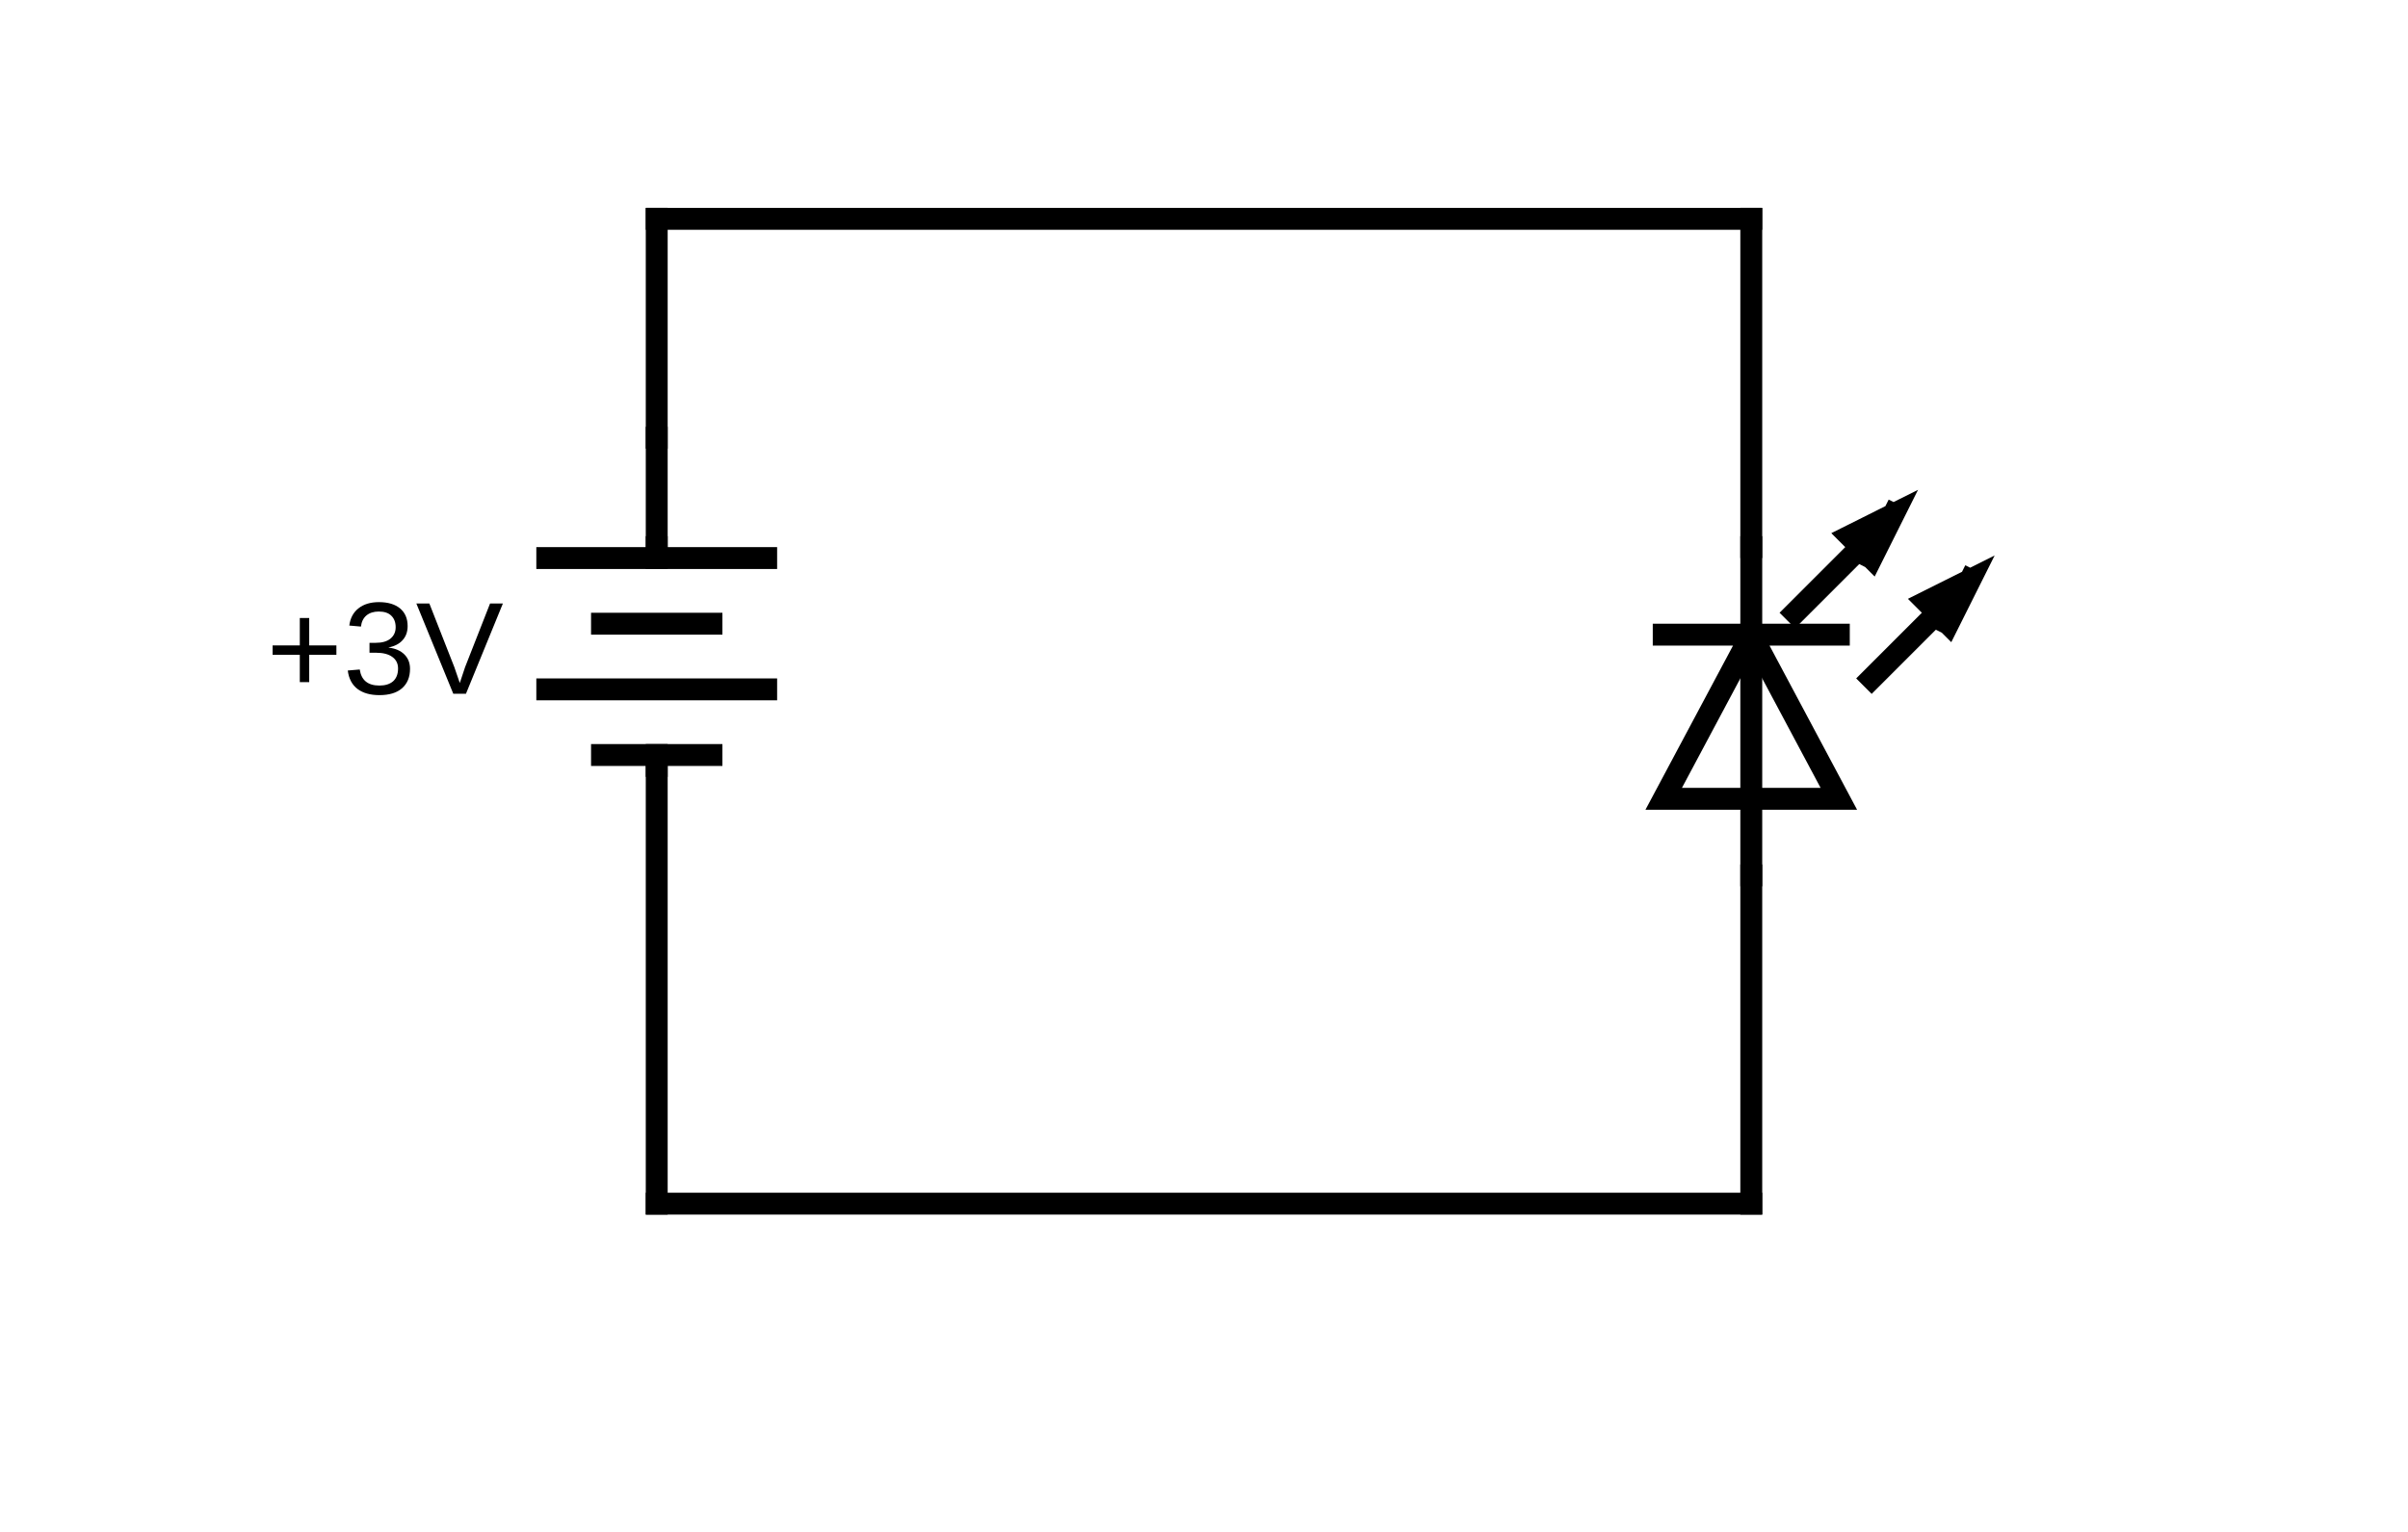
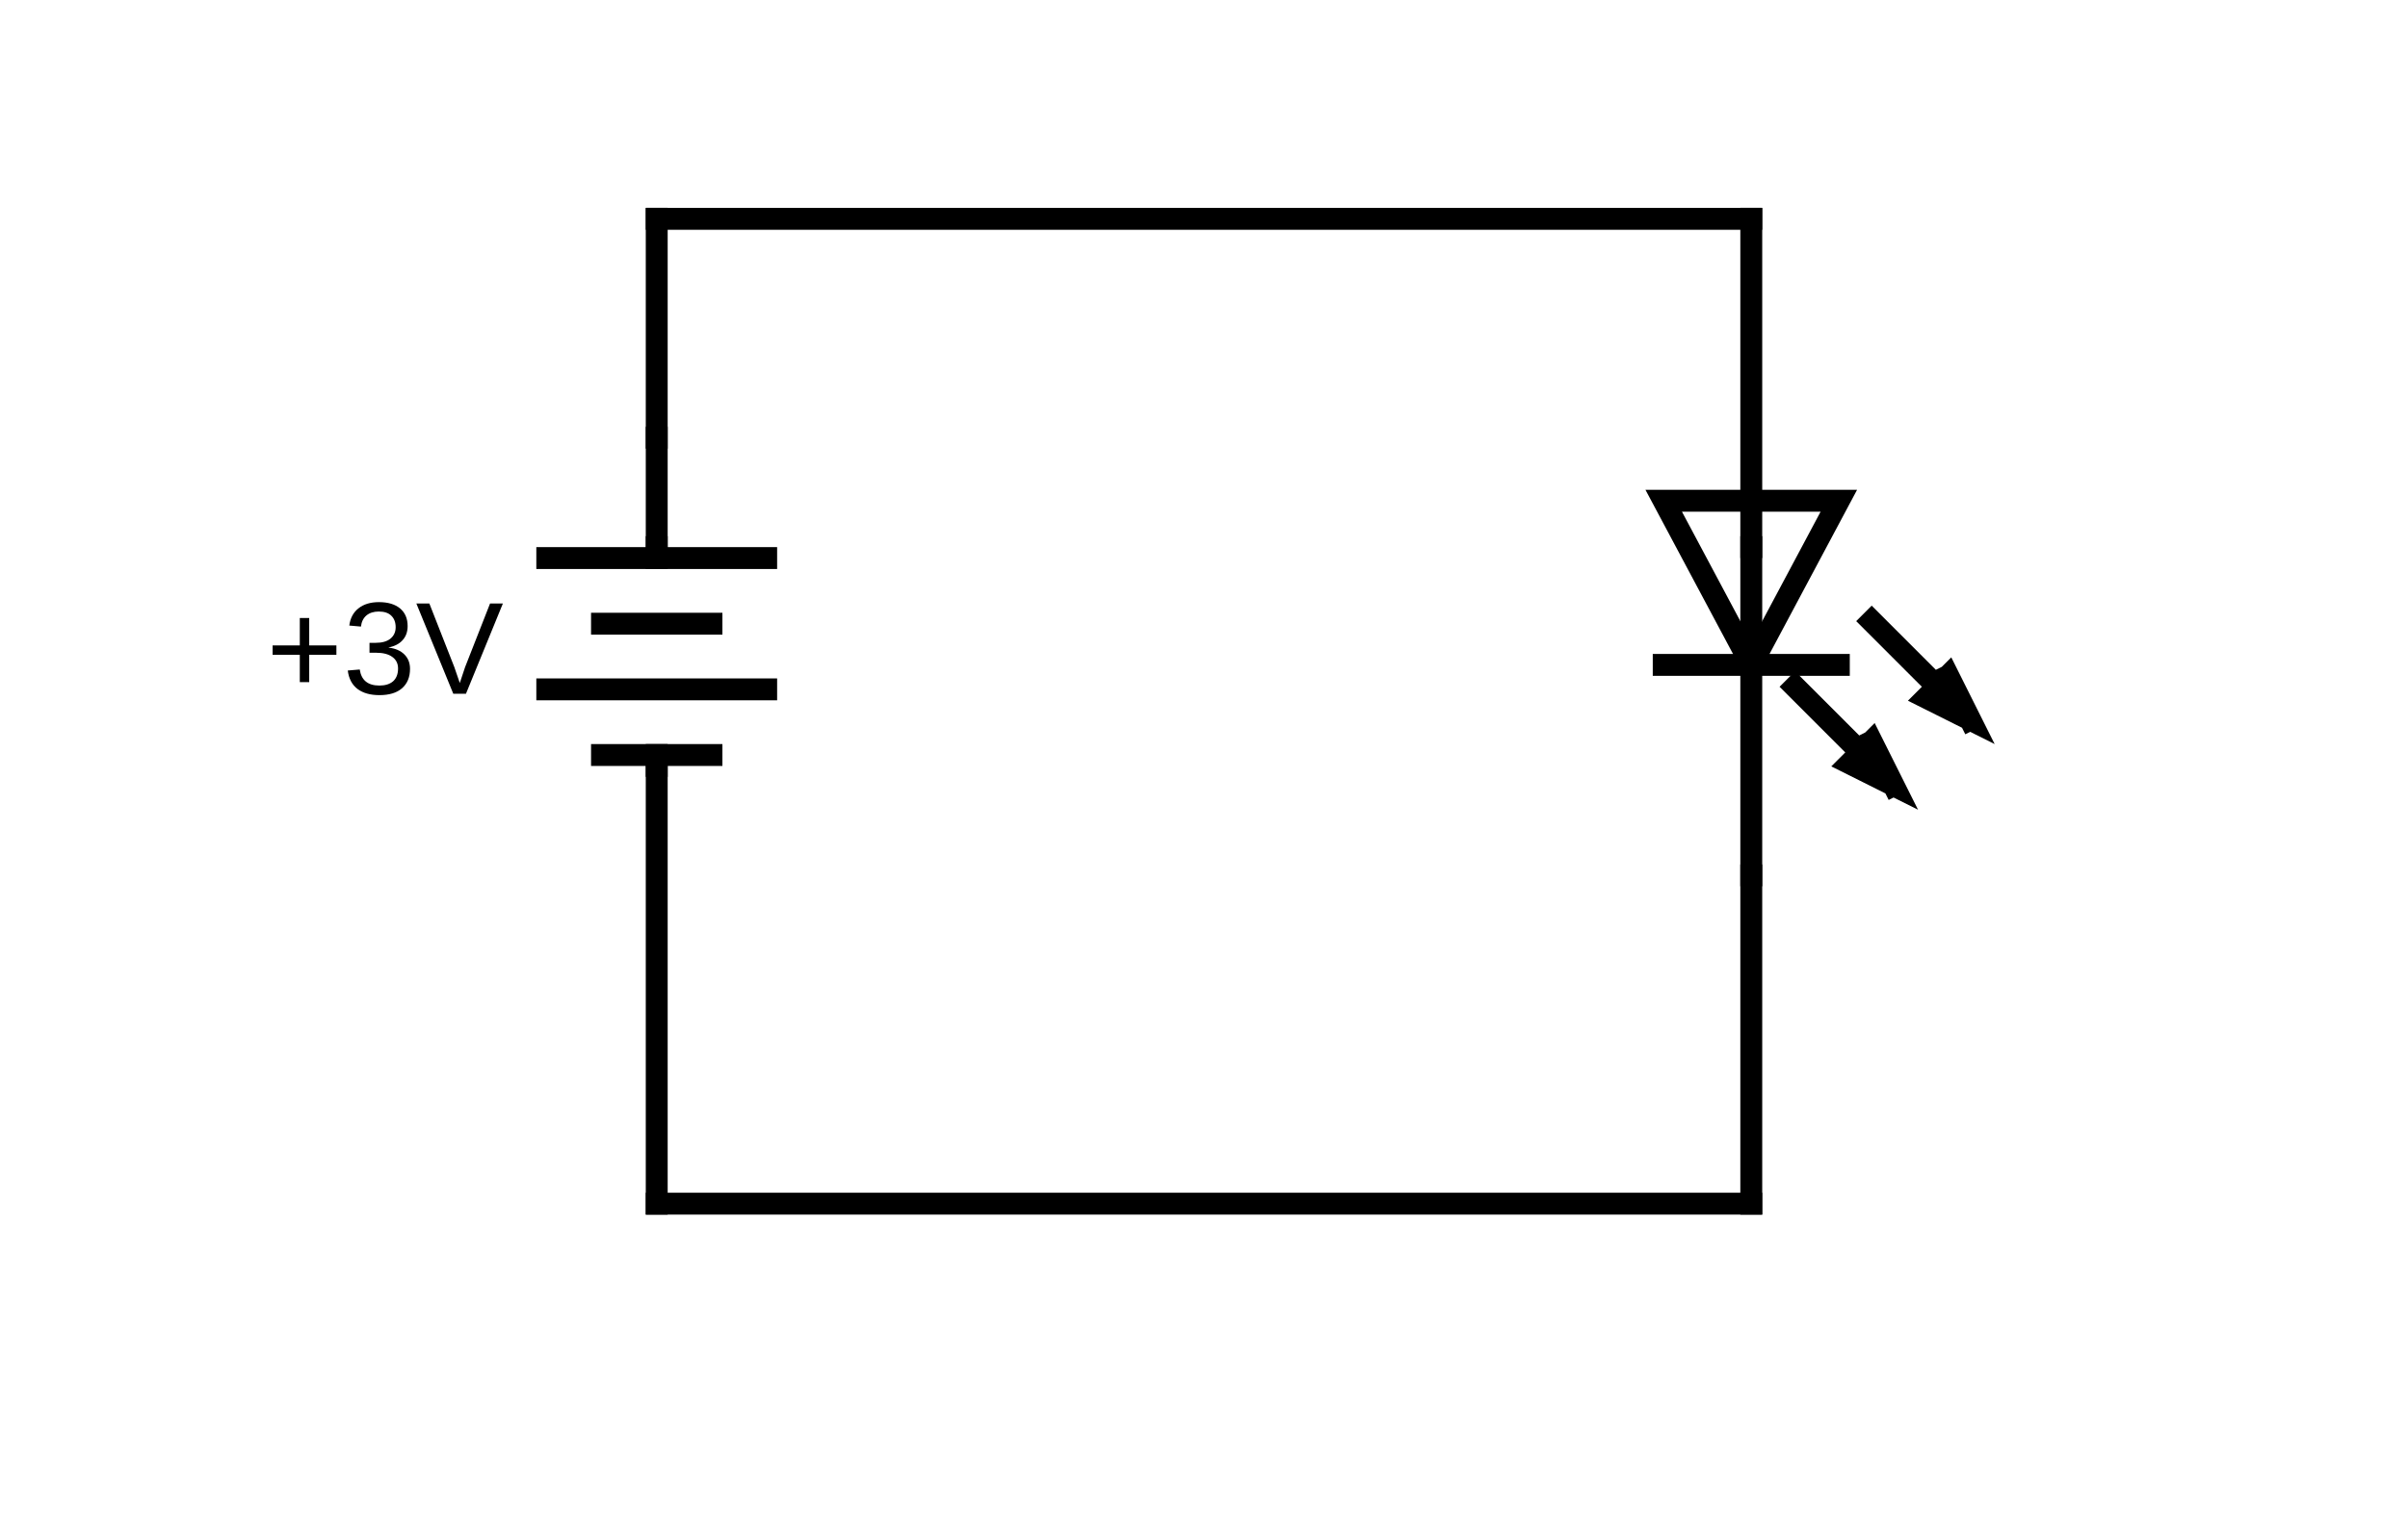
- <svg xmlns="http://www.w3.org/2000/svg" version="1.1" width="220" height="140">
-   <line x1="60" y1="40" x2="60" y2="50" style="stroke:rgb(0, 0, 0);stroke-linecap:square;stroke-width:2" />
-   <line x1="160" y1="80" x2="160" y2="50" style="stroke:rgb(0, 0, 0);stroke-linecap:square;stroke-width:2" />
-   <path d="M 160,58 M 152,58 L 168,58 M 160,58 L 168,73 L 152,73 L 160,58" style="fill-opacity:0;fill:rgb(0, 0, 0);stroke:rgb(0, 0, 0);stroke-linecap:square;stroke-width:2" />
-   <path d="M 160,60 M 171,62 L 179,54 M 180,53 L 178,57 L 176,55 L 180,53 L 178,57" style="fill-opacity:0;fill:rgb(0, 0, 0);stroke:rgb(0, 0, 0);stroke-linecap:square;stroke-width:2" />
-   <path d="M 160,60 M 164,56 L 172,48 M 173,47 L 171,51 L 169,49 L 173,47 L 171,51" style="fill-opacity:0;fill:rgb(0, 0, 0);stroke:rgb(0, 0, 0);stroke-linecap:square;stroke-width:2" />
-   <line x1="60" y1="20" x2="60" y2="40" style="stroke:rgb(0, 0, 0);stroke-linecap:square;stroke-width:2" />
-   <line x1="60" y1="50" x2="60" y2="51" style="stroke:rgb(0, 0, 0);stroke-linecap:square;stroke-width:2" />
-   <line x1="50" y1="51" x2="70" y2="51" style="stroke:rgb(0, 0, 0);stroke-linecap:square;stroke-width:2" />
-   <line x1="55" y1="57" x2="65" y2="57" style="stroke:rgb(0, 0, 0);stroke-linecap:square;stroke-width:2" />
-   <line x1="50" y1="63" x2="70" y2="63" style="stroke:rgb(0, 0, 0);stroke-linecap:square;stroke-width:2" />
-   <line x1="55" y1="69" x2="65" y2="69" style="stroke:rgb(0, 0, 0);stroke-linecap:square;stroke-width:2" />
-   <line x1="60" y1="69" x2="60" y2="70" style="stroke:rgb(0, 0, 0);stroke-linecap:square;stroke-width:2" />
-   <text x="46" y="60" style="font-family:Arial;font-size:12px;text-anchor:end" dominant-baseline="middle" transform="rotate(0, 46, 60)">+3V</text>
-   <line x1="60" y1="70" x2="60" y2="110" style="stroke:rgb(0, 0, 0);stroke-linecap:square;stroke-width:2" />
-   <line x1="60" y1="110" x2="160" y2="110" style="stroke:rgb(0, 0, 0);stroke-linecap:square;stroke-width:2" />
-   <line x1="160" y1="80" x2="160" y2="110" style="stroke:rgb(0, 0, 0);stroke-linecap:square;stroke-width:2" />
-   <line x1="160" y1="20" x2="160" y2="50" style="stroke:rgb(0, 0, 0);stroke-linecap:square;stroke-width:2" />
-   <line x1="60" y1="20" x2="160" y2="20" style="stroke:rgb(0, 0, 0);stroke-linecap:square;stroke-width:2" />
+ <svg xmlns="http://www.w3.org/2000/svg" version="1.1" width="220" height="140" id="svg15">
+   <defs id="defs15" />
+   <line x1="60" y1="40" x2="60" y2="50" style="stroke:rgb(0, 0, 0);stroke-linecap:square;stroke-width:2" id="line1" />
+   <line x1="160" y1="80" x2="160" y2="50" style="stroke:rgb(0, 0, 0);stroke-linecap:square;stroke-width:2" id="line2" />
+   <g id="g15" transform="matrix(1,0,0,-1,0,118.7639)">
+     <path d="m 160,58 m -8,0 h 16 m -8,0 8,15 h -16 l 8,-15" style="fill:#000000;fill-opacity:0;stroke:#000000;stroke-width:2;stroke-linecap:square" id="path2" />
+     <path d="m 160,60 m 11,2 8,-8 m 1,-1 -2,4 -2,-2 4,-2 -2,4" style="fill:#000000;fill-opacity:0;stroke:#000000;stroke-width:2;stroke-linecap:square" id="path3" />
+     <path d="m 160,60 m 4,-4 8,-8 m 1,-1 -2,4 -2,-2 4,-2 -2,4" style="fill:#000000;fill-opacity:0;stroke:#000000;stroke-width:2;stroke-linecap:square" id="path4" />
+   </g>
+   <line x1="60" y1="20" x2="60" y2="40" style="stroke:rgb(0, 0, 0);stroke-linecap:square;stroke-width:2" id="line4" />
+   <line x1="60" y1="50" x2="60" y2="51" style="stroke:rgb(0, 0, 0);stroke-linecap:square;stroke-width:2" id="line5" />
+   <line x1="50" y1="51" x2="70" y2="51" style="stroke:rgb(0, 0, 0);stroke-linecap:square;stroke-width:2" id="line6" />
+   <line x1="55" y1="57" x2="65" y2="57" style="stroke:rgb(0, 0, 0);stroke-linecap:square;stroke-width:2" id="line7" />
+   <line x1="50" y1="63" x2="70" y2="63" style="stroke:rgb(0, 0, 0);stroke-linecap:square;stroke-width:2" id="line8" />
+   <line x1="55" y1="69" x2="65" y2="69" style="stroke:rgb(0, 0, 0);stroke-linecap:square;stroke-width:2" id="line9" />
+   <line x1="60" y1="69" x2="60" y2="70" style="stroke:rgb(0, 0, 0);stroke-linecap:square;stroke-width:2" id="line10" />
+   <text x="46" y="60" style="font-family:Arial;font-size:12px;text-anchor:end" dominant-baseline="middle" transform="rotate(0, 46, 60)" id="text10">+3V</text>
+   <line x1="60" y1="70" x2="60" y2="110" style="stroke:rgb(0, 0, 0);stroke-linecap:square;stroke-width:2" id="line11" />
+   <line x1="60" y1="110" x2="160" y2="110" style="stroke:rgb(0, 0, 0);stroke-linecap:square;stroke-width:2" id="line12" />
+   <line x1="160" y1="80" x2="160" y2="110" style="stroke:rgb(0, 0, 0);stroke-linecap:square;stroke-width:2" id="line13" />
+   <line x1="160" y1="20" x2="160" y2="50" style="stroke:rgb(0, 0, 0);stroke-linecap:square;stroke-width:2" id="line14" />
+   <line x1="60" y1="20" x2="160" y2="20" style="stroke:rgb(0, 0, 0);stroke-linecap:square;stroke-width:2" id="line15" />
</svg>
